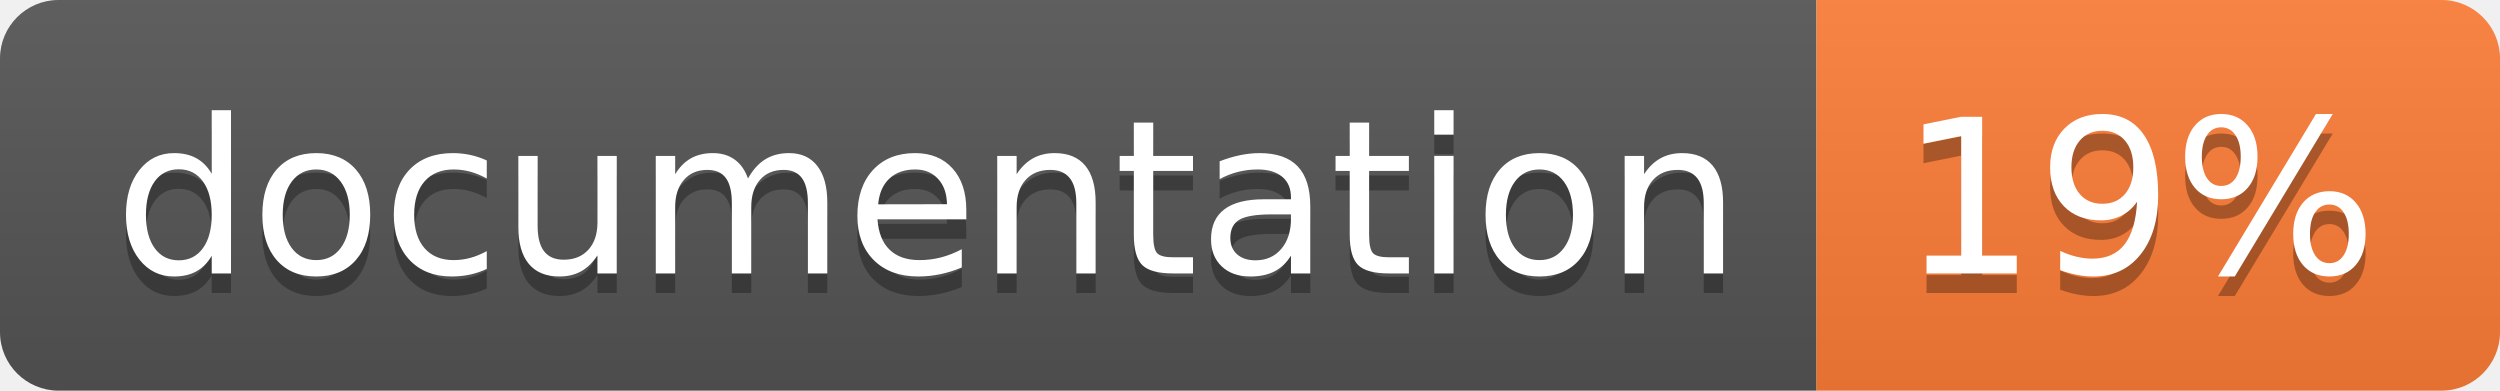
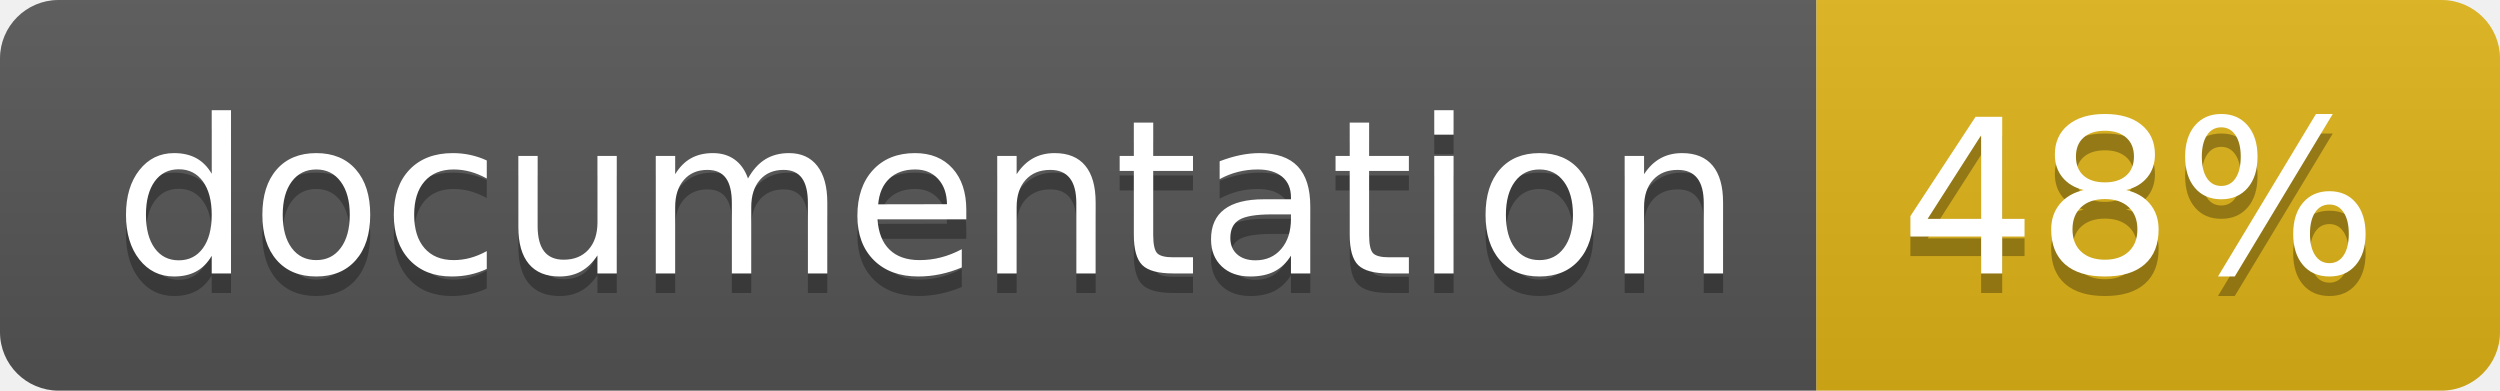
<svg xmlns="http://www.w3.org/2000/svg" width="128" height="20">
  <linearGradient id="b" x2="0" y2="100%">
    <stop offset="0" stop-color="#bbb" stop-opacity=".1" />
    <stop offset="1" stop-opacity=".1" />
  </linearGradient>
  <clipPath id="a">
    <rect width="128" height="20" rx="3" fill="#fff" />
  </clipPath>
  <g clip-path="url(#a)">
    <path fill="#555" d="M0 0h93v20H0z" />
-     <path fill="#fe7d37" d="M93 0h35v20H93z" />
+     <path fill="#dfb317" d="M93 0h35v20H93z" />
    <path fill="url(#b)" d="M0 0h128v20H0z" />
  </g>
  <g fill="#fff" text-anchor="middle" font-family="DejaVu Sans,Verdana,Geneva,sans-serif" font-size="110">
    <text x="475" y="150" fill="#010101" fill-opacity=".3" transform="scale(.1)" textLength="830">
      documentation
    </text>
    <text x="475" y="140" transform="scale(.1)" textLength="830">
      documentation
    </text>
    <text x="1095" y="150" fill="#010101" fill-opacity=".3" transform="scale(.1)" textLength="250">
-       19%
+       48%
    </text>
    <text x="1095" y="140" transform="scale(.1)" textLength="250">
-       19%
+       48%
    </text>
  </g>
</svg>
